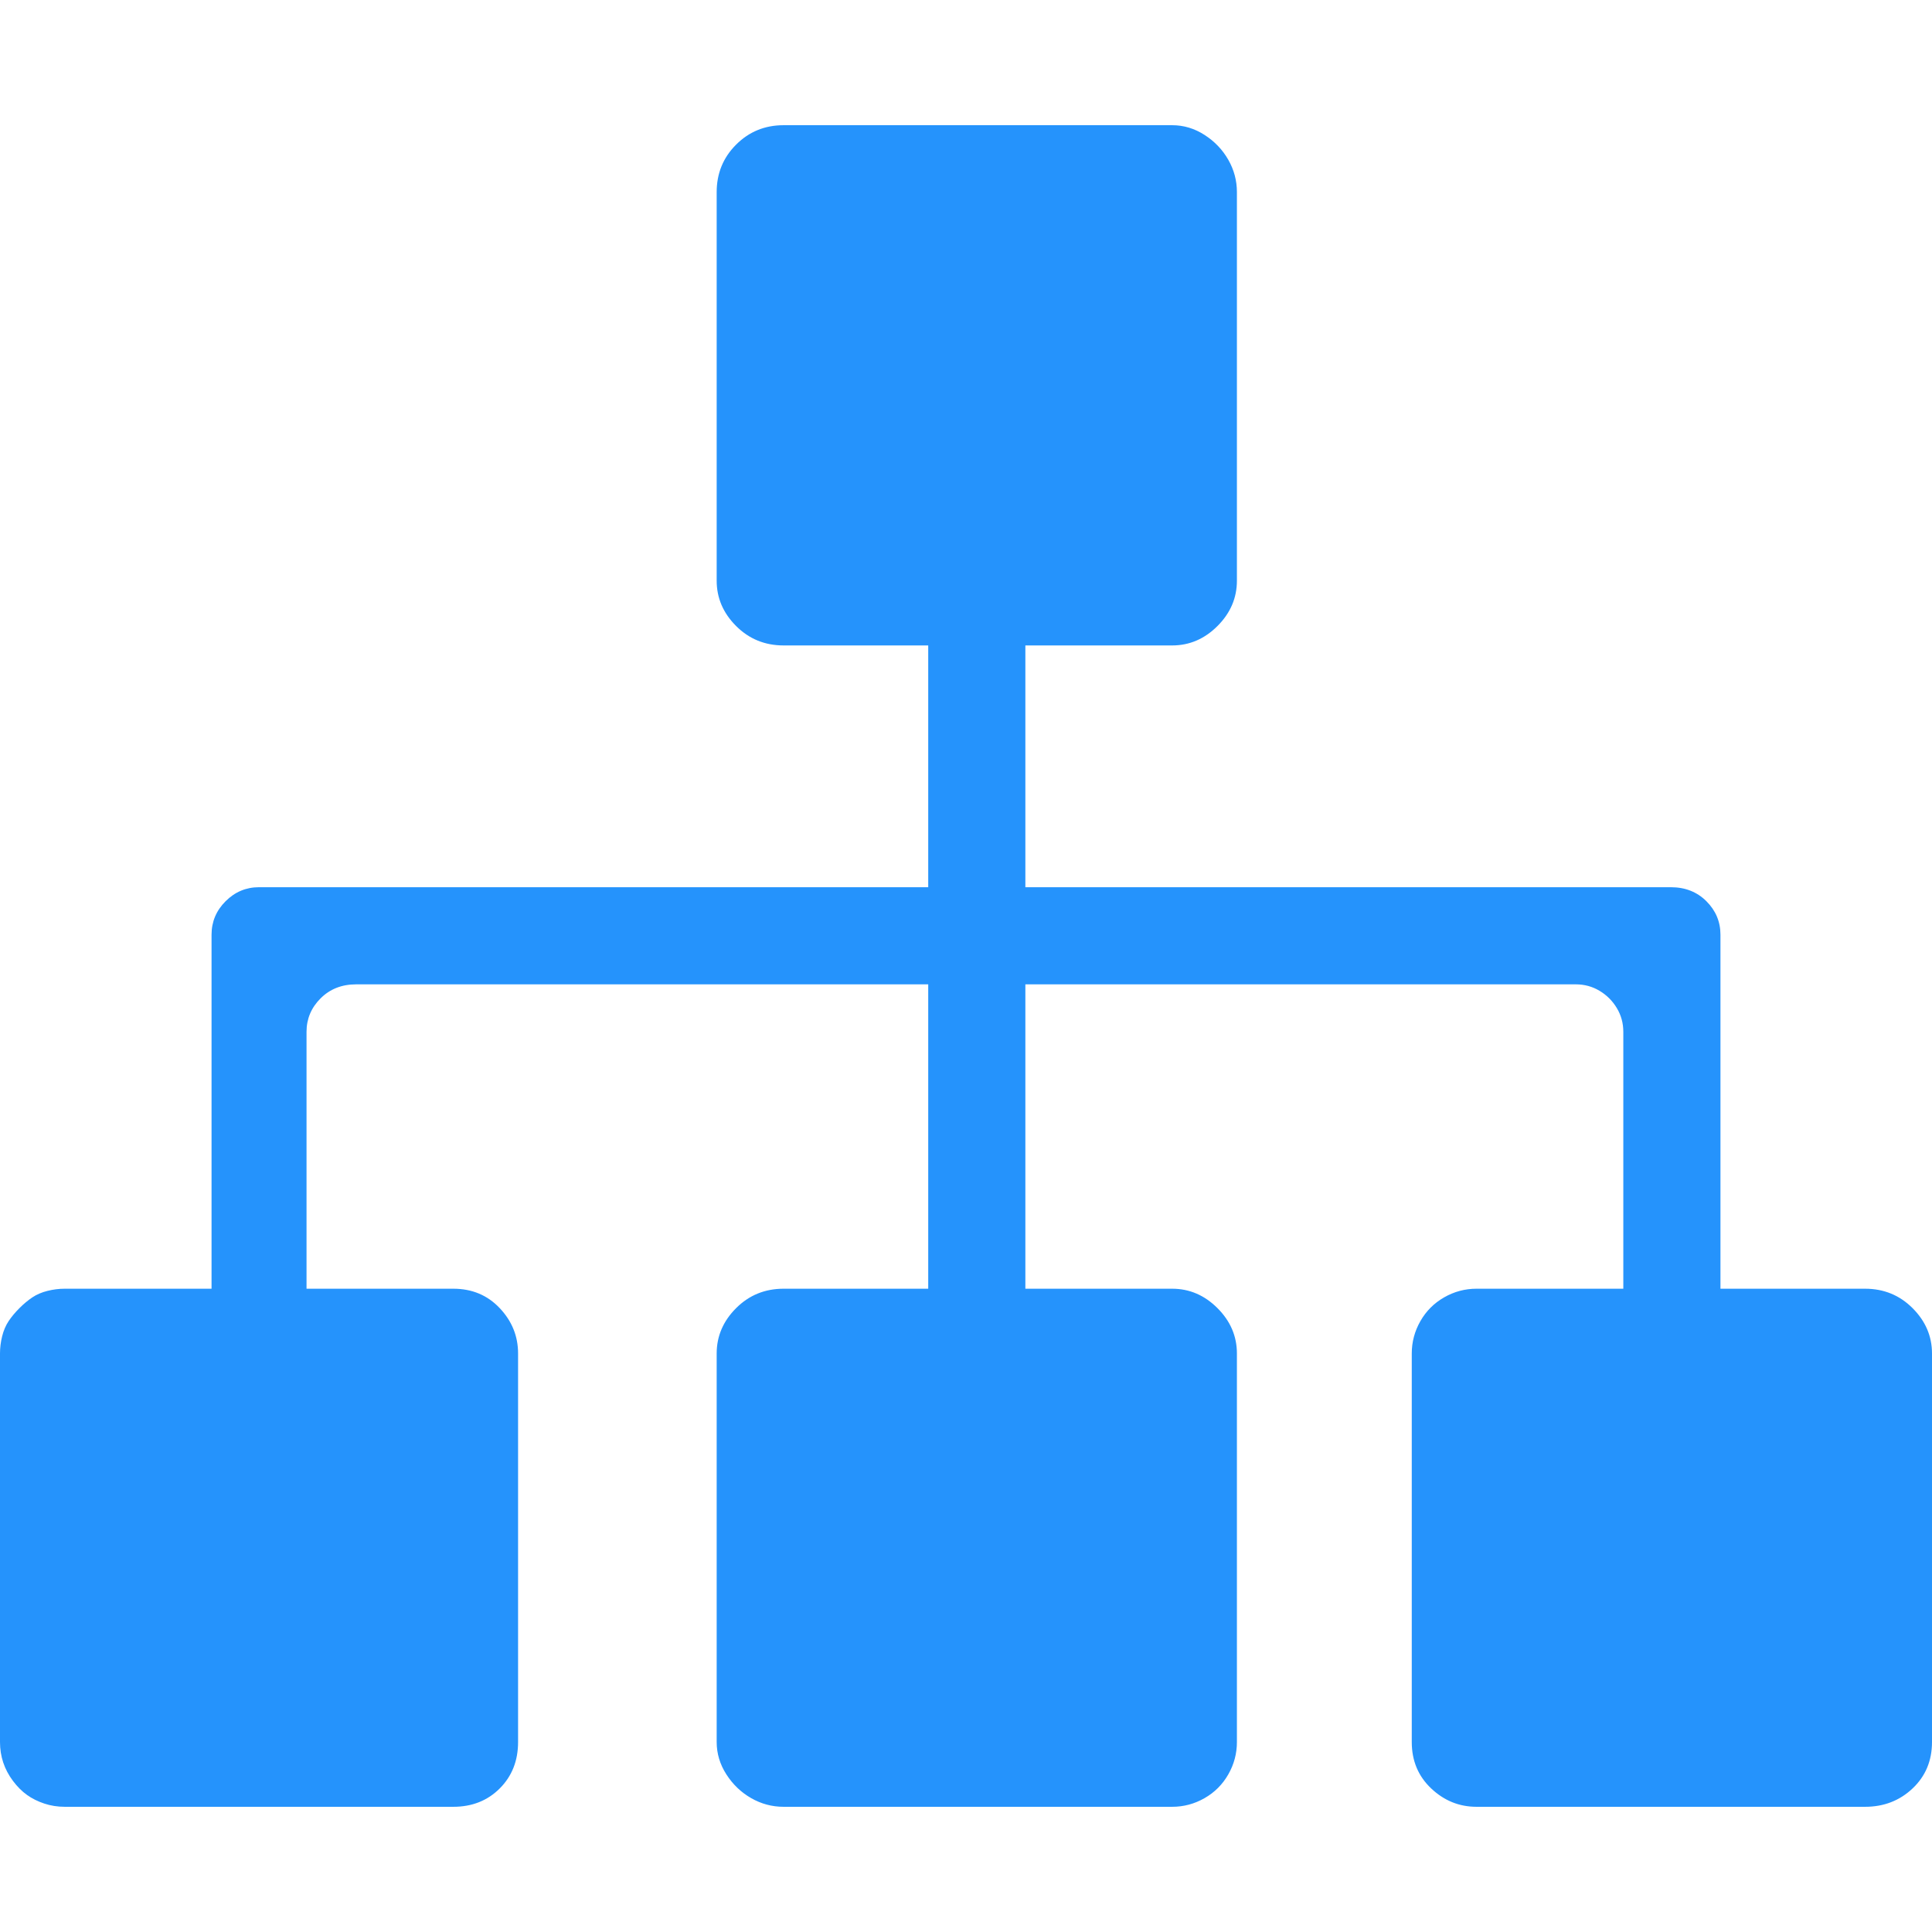
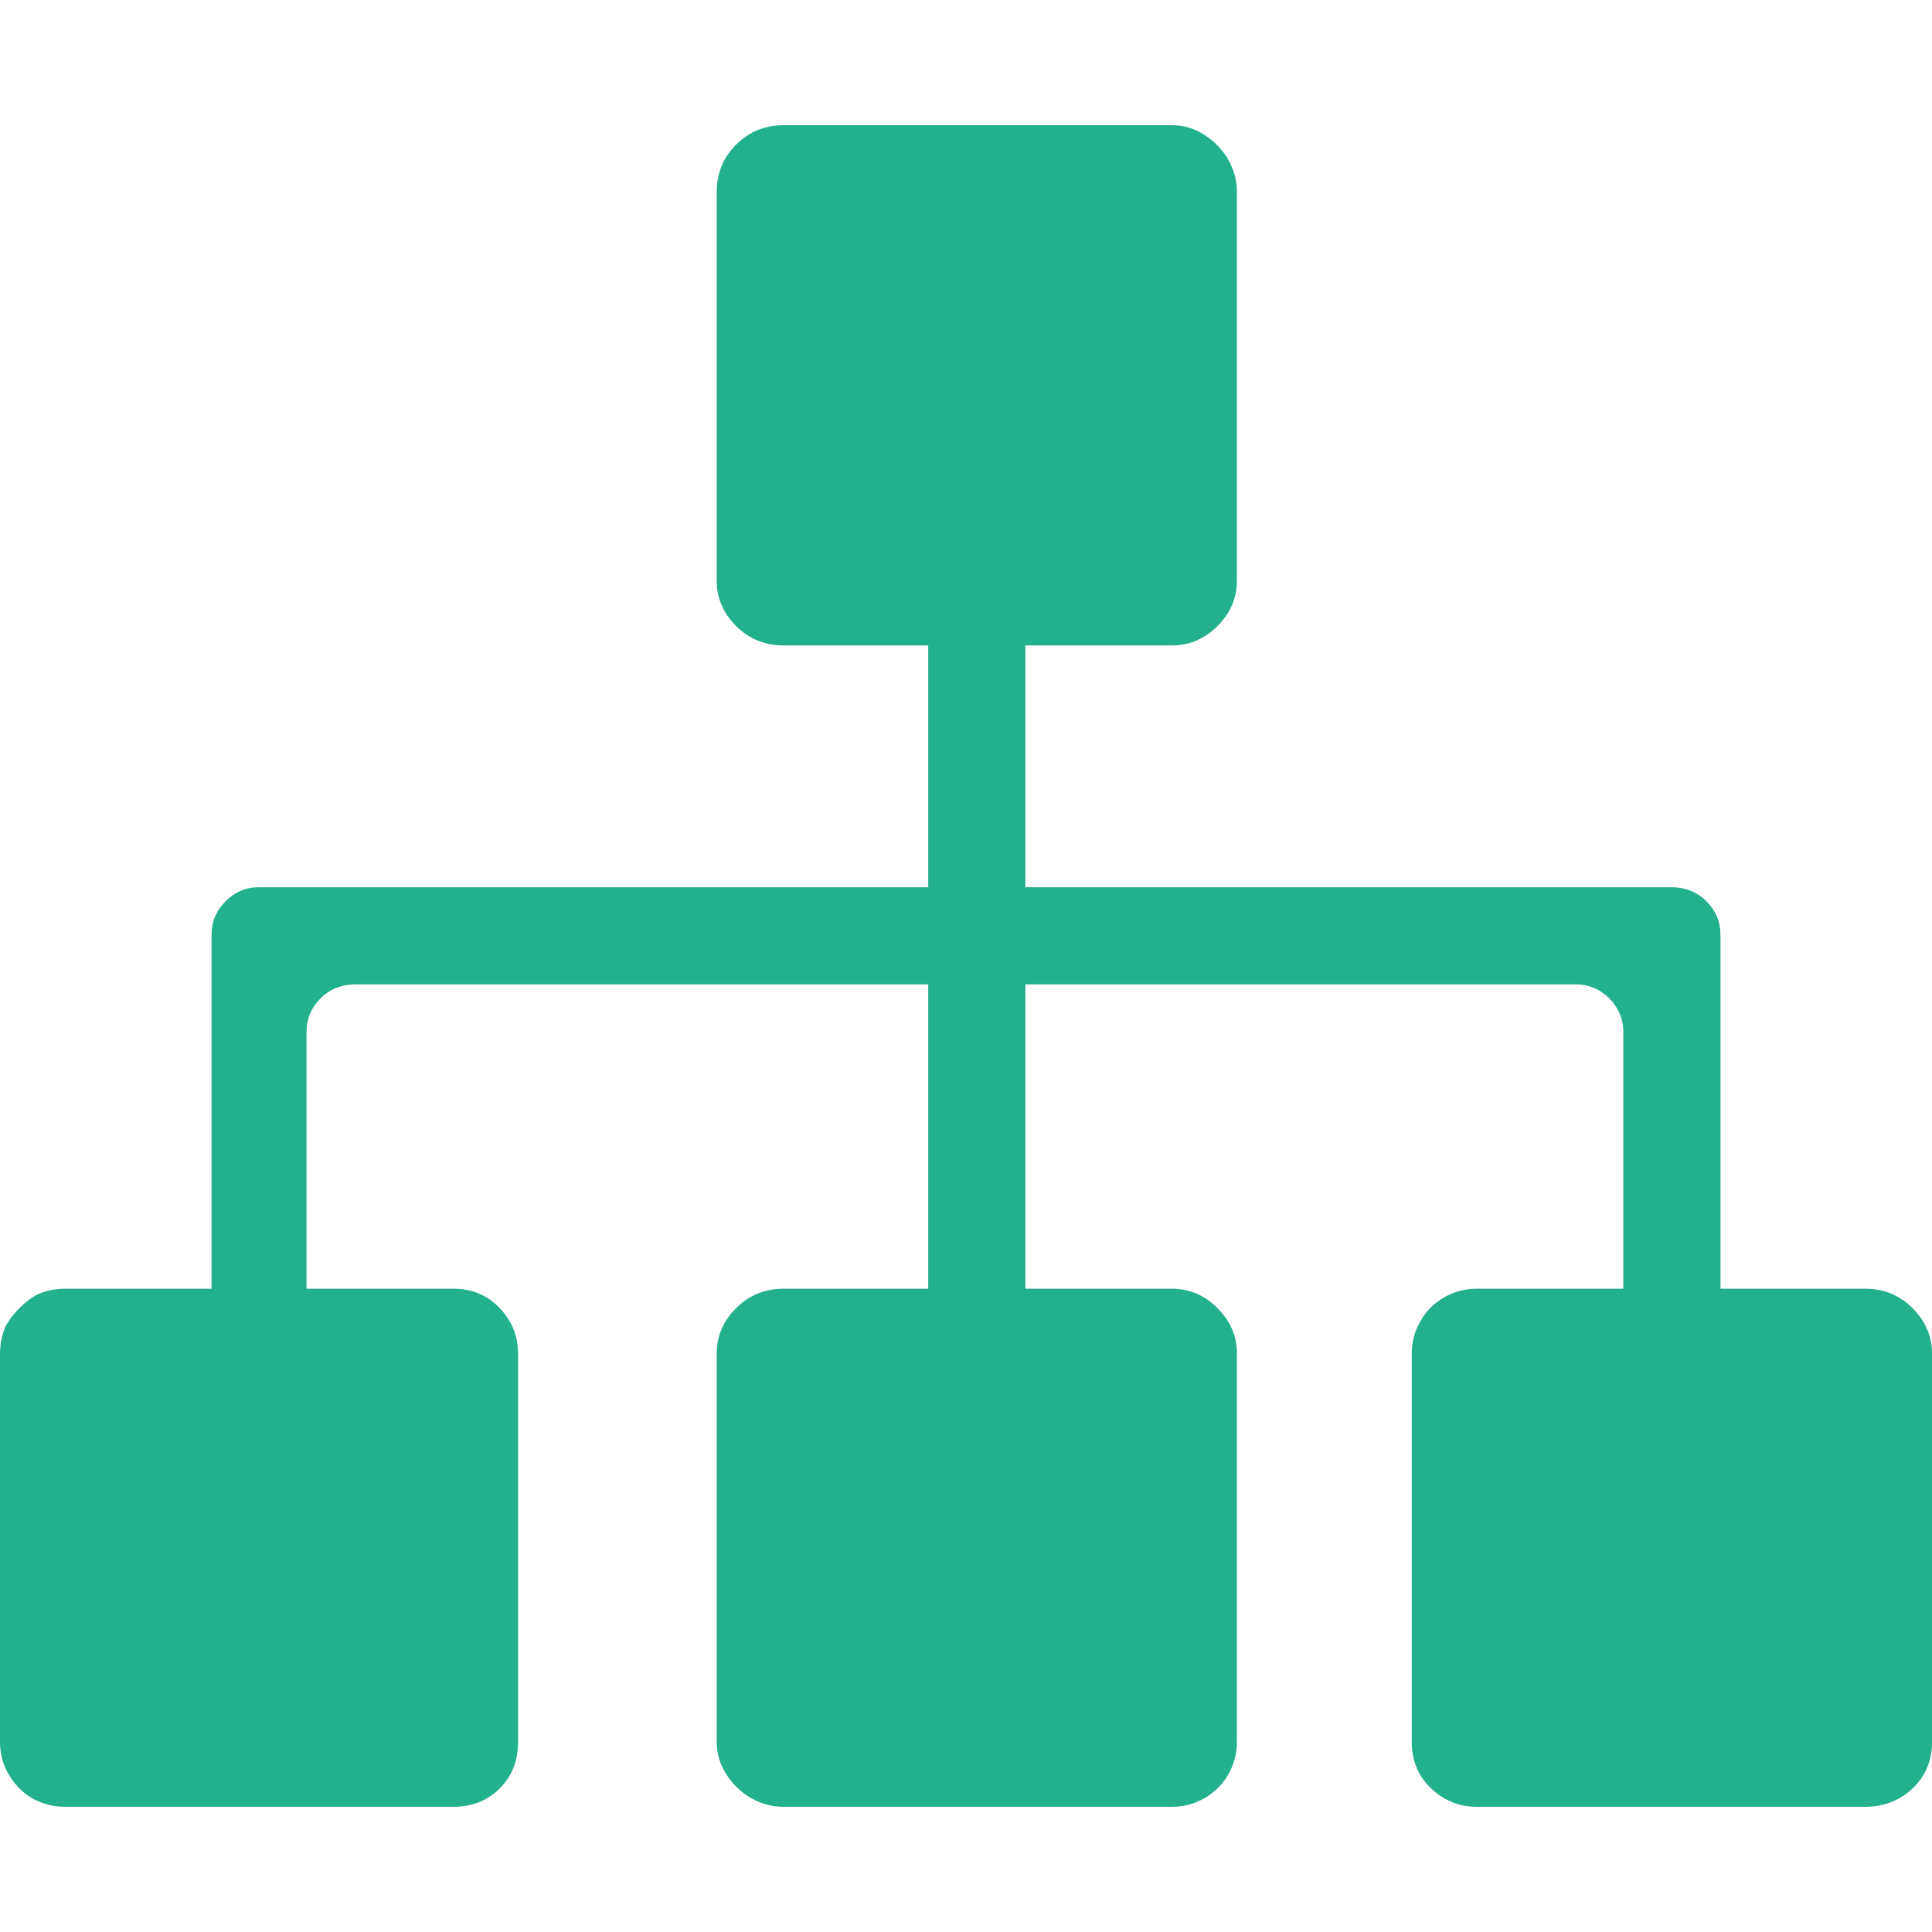
- <svg xmlns="http://www.w3.org/2000/svg" t="1621921732261" class="icon" viewBox="0 0 1024 1024" version="1.1" p-id="20844" width="200" height="200">
+ <svg xmlns="http://www.w3.org/2000/svg" t="1621918843712" class="icon" viewBox="0 0 1024 1024" version="1.1" p-id="12382" width="200" height="200">
  <defs>
    <style type="text/css" />
  </defs>
-   <path d="M1013.703 693.345c6.865 6.865 10.297 14.874 10.297 24.027v205.944c0 9.916-3.432 18.115-10.297 24.599-6.865 6.483-15.255 9.725-25.171 9.725H782.588c-9.153 0-17.162-3.242-24.027-9.725-6.865-6.483-10.297-14.683-10.297-24.599V717.372c0-6.102 1.526-11.823 4.577-17.162s7.246-9.534 12.586-12.586 11.06-4.577 17.162-4.577h77.801V546.896c0-4.577-1.144-8.772-3.432-12.586s-5.339-6.865-9.153-9.153-8.009-3.432-12.585-3.432H543.464v161.323h77.801c9.153 0 17.162 3.432 24.027 10.297s10.297 14.874 10.297 24.027v205.944c0 6.102-1.526 11.823-4.577 17.162s-7.246 9.534-12.585 12.585-11.06 4.577-17.162 4.577H415.321c-6.102 0-11.823-1.526-17.162-4.577s-9.725-7.246-13.158-12.585-5.149-11.06-5.149-17.162V717.372c0-9.153 3.432-17.162 10.297-24.027s15.255-10.297 25.171-10.297h76.657V521.725H188.782c-7.628 0-13.92 2.479-18.878 7.437s-7.437 10.869-7.437 17.734v136.152h77.801c9.916 0 18.115 3.432 24.599 10.297s9.725 14.874 9.725 24.027v205.944c0 9.916-3.242 18.115-9.725 24.599-6.483 6.483-14.683 9.725-24.599 9.725H34.324c-3.814 0-7.437-0.572-10.869-1.716-3.432-1.144-6.483-2.67-9.153-4.577-2.67-1.907-5.149-4.386-7.437-7.437-2.288-3.051-4.004-6.293-5.149-9.725C0.572 930.753 0 927.13 0 923.316V717.372c0-3.051 0.381-6.102 1.144-9.153s1.907-5.721 3.432-8.009 3.432-4.577 5.721-6.865 4.577-4.195 6.865-5.721 4.958-2.67 8.009-3.432 6.102-1.144 9.153-1.144h77.801V495.41c0-6.865 2.479-12.776 7.437-17.734s10.869-7.437 17.734-7.437h354.682V342.096h-76.657c-9.916 0-18.306-3.432-25.171-10.297s-10.297-14.874-10.297-24.027V101.828c0-9.916 3.432-18.306 10.297-25.171s15.255-10.297 25.171-10.297h205.944c6.102 0 11.823 1.716 17.162 5.149 5.339 3.432 9.534 7.818 12.585 13.158 3.051 5.339 4.577 11.06 4.577 17.162v205.944c0 9.153-3.432 17.162-10.297 24.027s-14.874 10.297-24.027 10.297h-77.801V470.24H885.56c7.628 0 13.92 2.479 18.878 7.437s7.437 10.869 7.437 17.734v187.638h76.657c9.916-0.001 18.306 3.431 25.171 10.296z" p-id="20845" fill="#2593FC" />
+   <path d="M1013.703 693.345c6.865 6.865 10.297 14.874 10.297 24.027v205.944c0 9.916-3.432 18.115-10.297 24.599-6.865 6.483-15.255 9.725-25.171 9.725H782.588c-9.153 0-17.162-3.242-24.027-9.725-6.865-6.483-10.297-14.683-10.297-24.599V717.372c0-6.102 1.526-11.823 4.577-17.162s7.246-9.534 12.586-12.586 11.06-4.577 17.162-4.577h77.801V546.896c0-4.577-1.144-8.772-3.432-12.586s-5.339-6.865-9.153-9.153-8.009-3.432-12.585-3.432H543.464v161.323h77.801c9.153 0 17.162 3.432 24.027 10.297s10.297 14.874 10.297 24.027v205.944c0 6.102-1.526 11.823-4.577 17.162s-7.246 9.534-12.585 12.585-11.06 4.577-17.162 4.577H415.321c-6.102 0-11.823-1.526-17.162-4.577s-9.725-7.246-13.158-12.585-5.149-11.06-5.149-17.162V717.372c0-9.153 3.432-17.162 10.297-24.027s15.255-10.297 25.171-10.297h76.657V521.725H188.782c-7.628 0-13.92 2.479-18.878 7.437s-7.437 10.869-7.437 17.734v136.152h77.801c9.916 0 18.115 3.432 24.599 10.297s9.725 14.874 9.725 24.027v205.944c0 9.916-3.242 18.115-9.725 24.599-6.483 6.483-14.683 9.725-24.599 9.725H34.324c-3.814 0-7.437-0.572-10.869-1.716-3.432-1.144-6.483-2.67-9.153-4.577-2.67-1.907-5.149-4.386-7.437-7.437-2.288-3.051-4.004-6.293-5.149-9.725C0.572 930.753 0 927.13 0 923.316V717.372c0-3.051 0.381-6.102 1.144-9.153s1.907-5.721 3.432-8.009 3.432-4.577 5.721-6.865 4.577-4.195 6.865-5.721 4.958-2.67 8.009-3.432 6.102-1.144 9.153-1.144h77.801V495.41c0-6.865 2.479-12.776 7.437-17.734s10.869-7.437 17.734-7.437h354.682V342.096h-76.657c-9.916 0-18.306-3.432-25.171-10.297s-10.297-14.874-10.297-24.027V101.828c0-9.916 3.432-18.306 10.297-25.171s15.255-10.297 25.171-10.297h205.944c6.102 0 11.823 1.716 17.162 5.149 5.339 3.432 9.534 7.818 12.585 13.158 3.051 5.339 4.577 11.06 4.577 17.162v205.944c0 9.153-3.432 17.162-10.297 24.027s-14.874 10.297-24.027 10.297h-77.801V470.24H885.56c7.628 0 13.92 2.479 18.878 7.437s7.437 10.869 7.437 17.734v187.638h76.657c9.916-0.001 18.306 3.431 25.171 10.296z" p-id="12383" fill="#23B08D" />
</svg>
